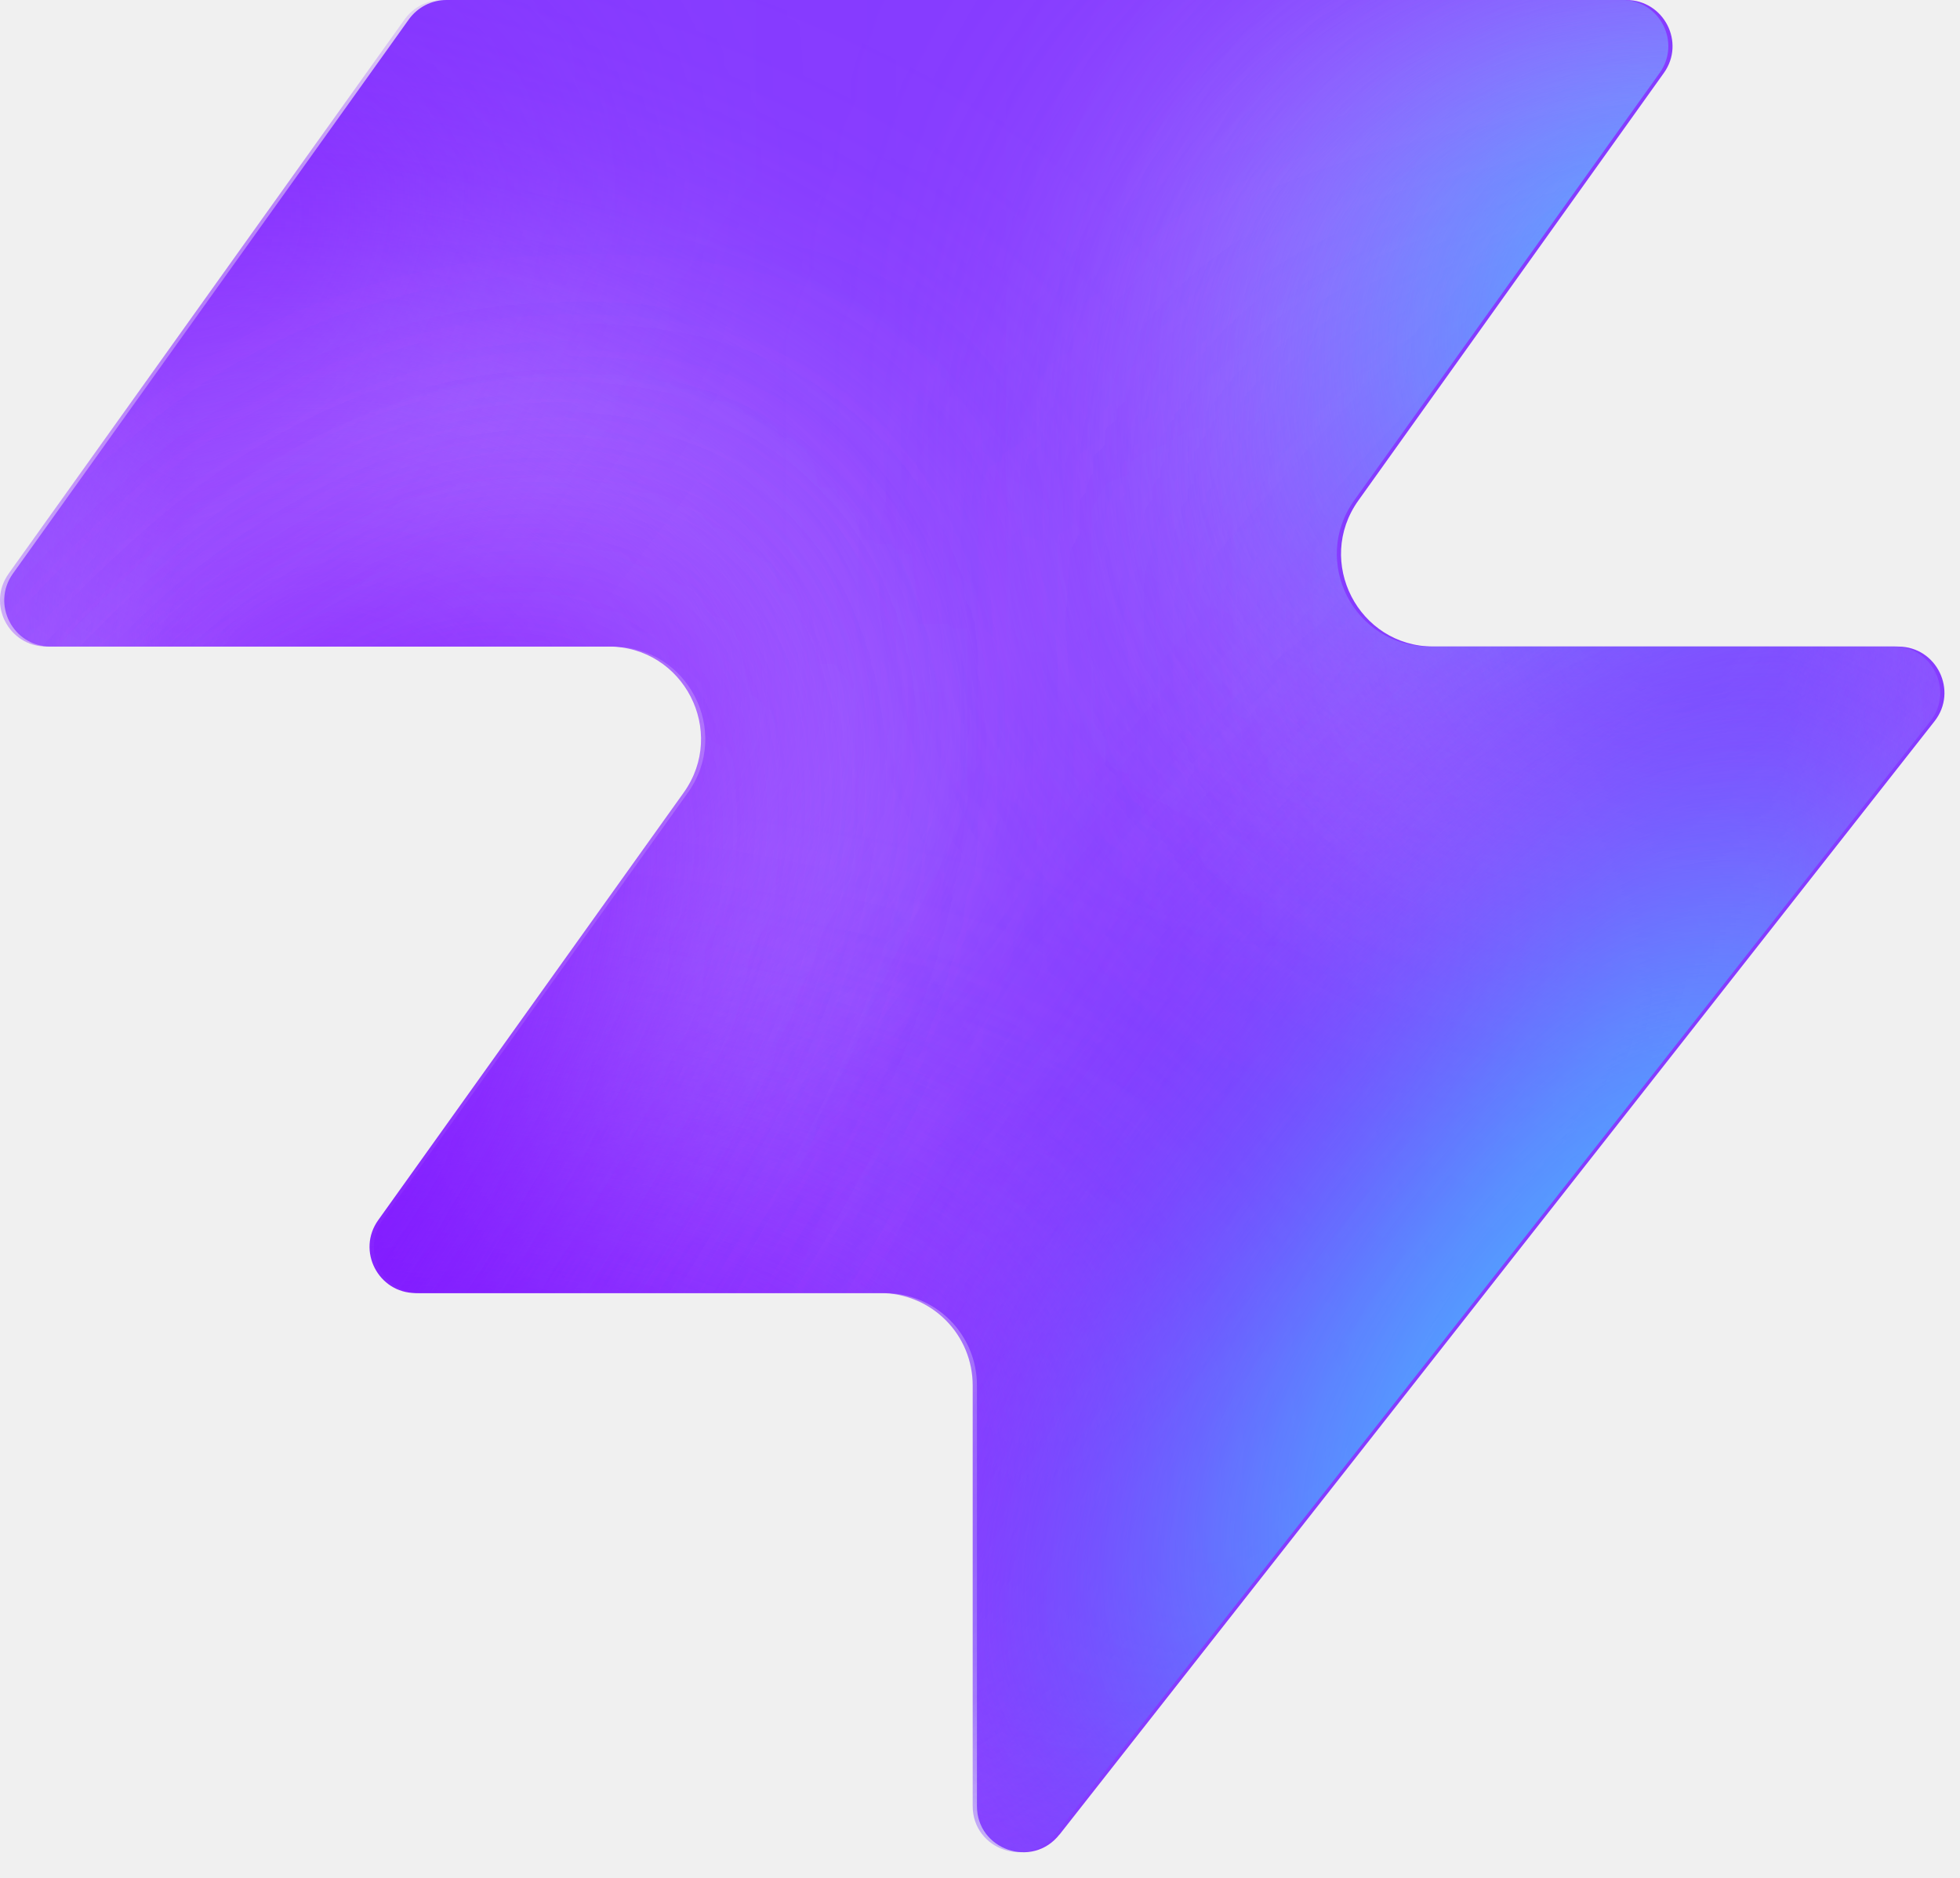
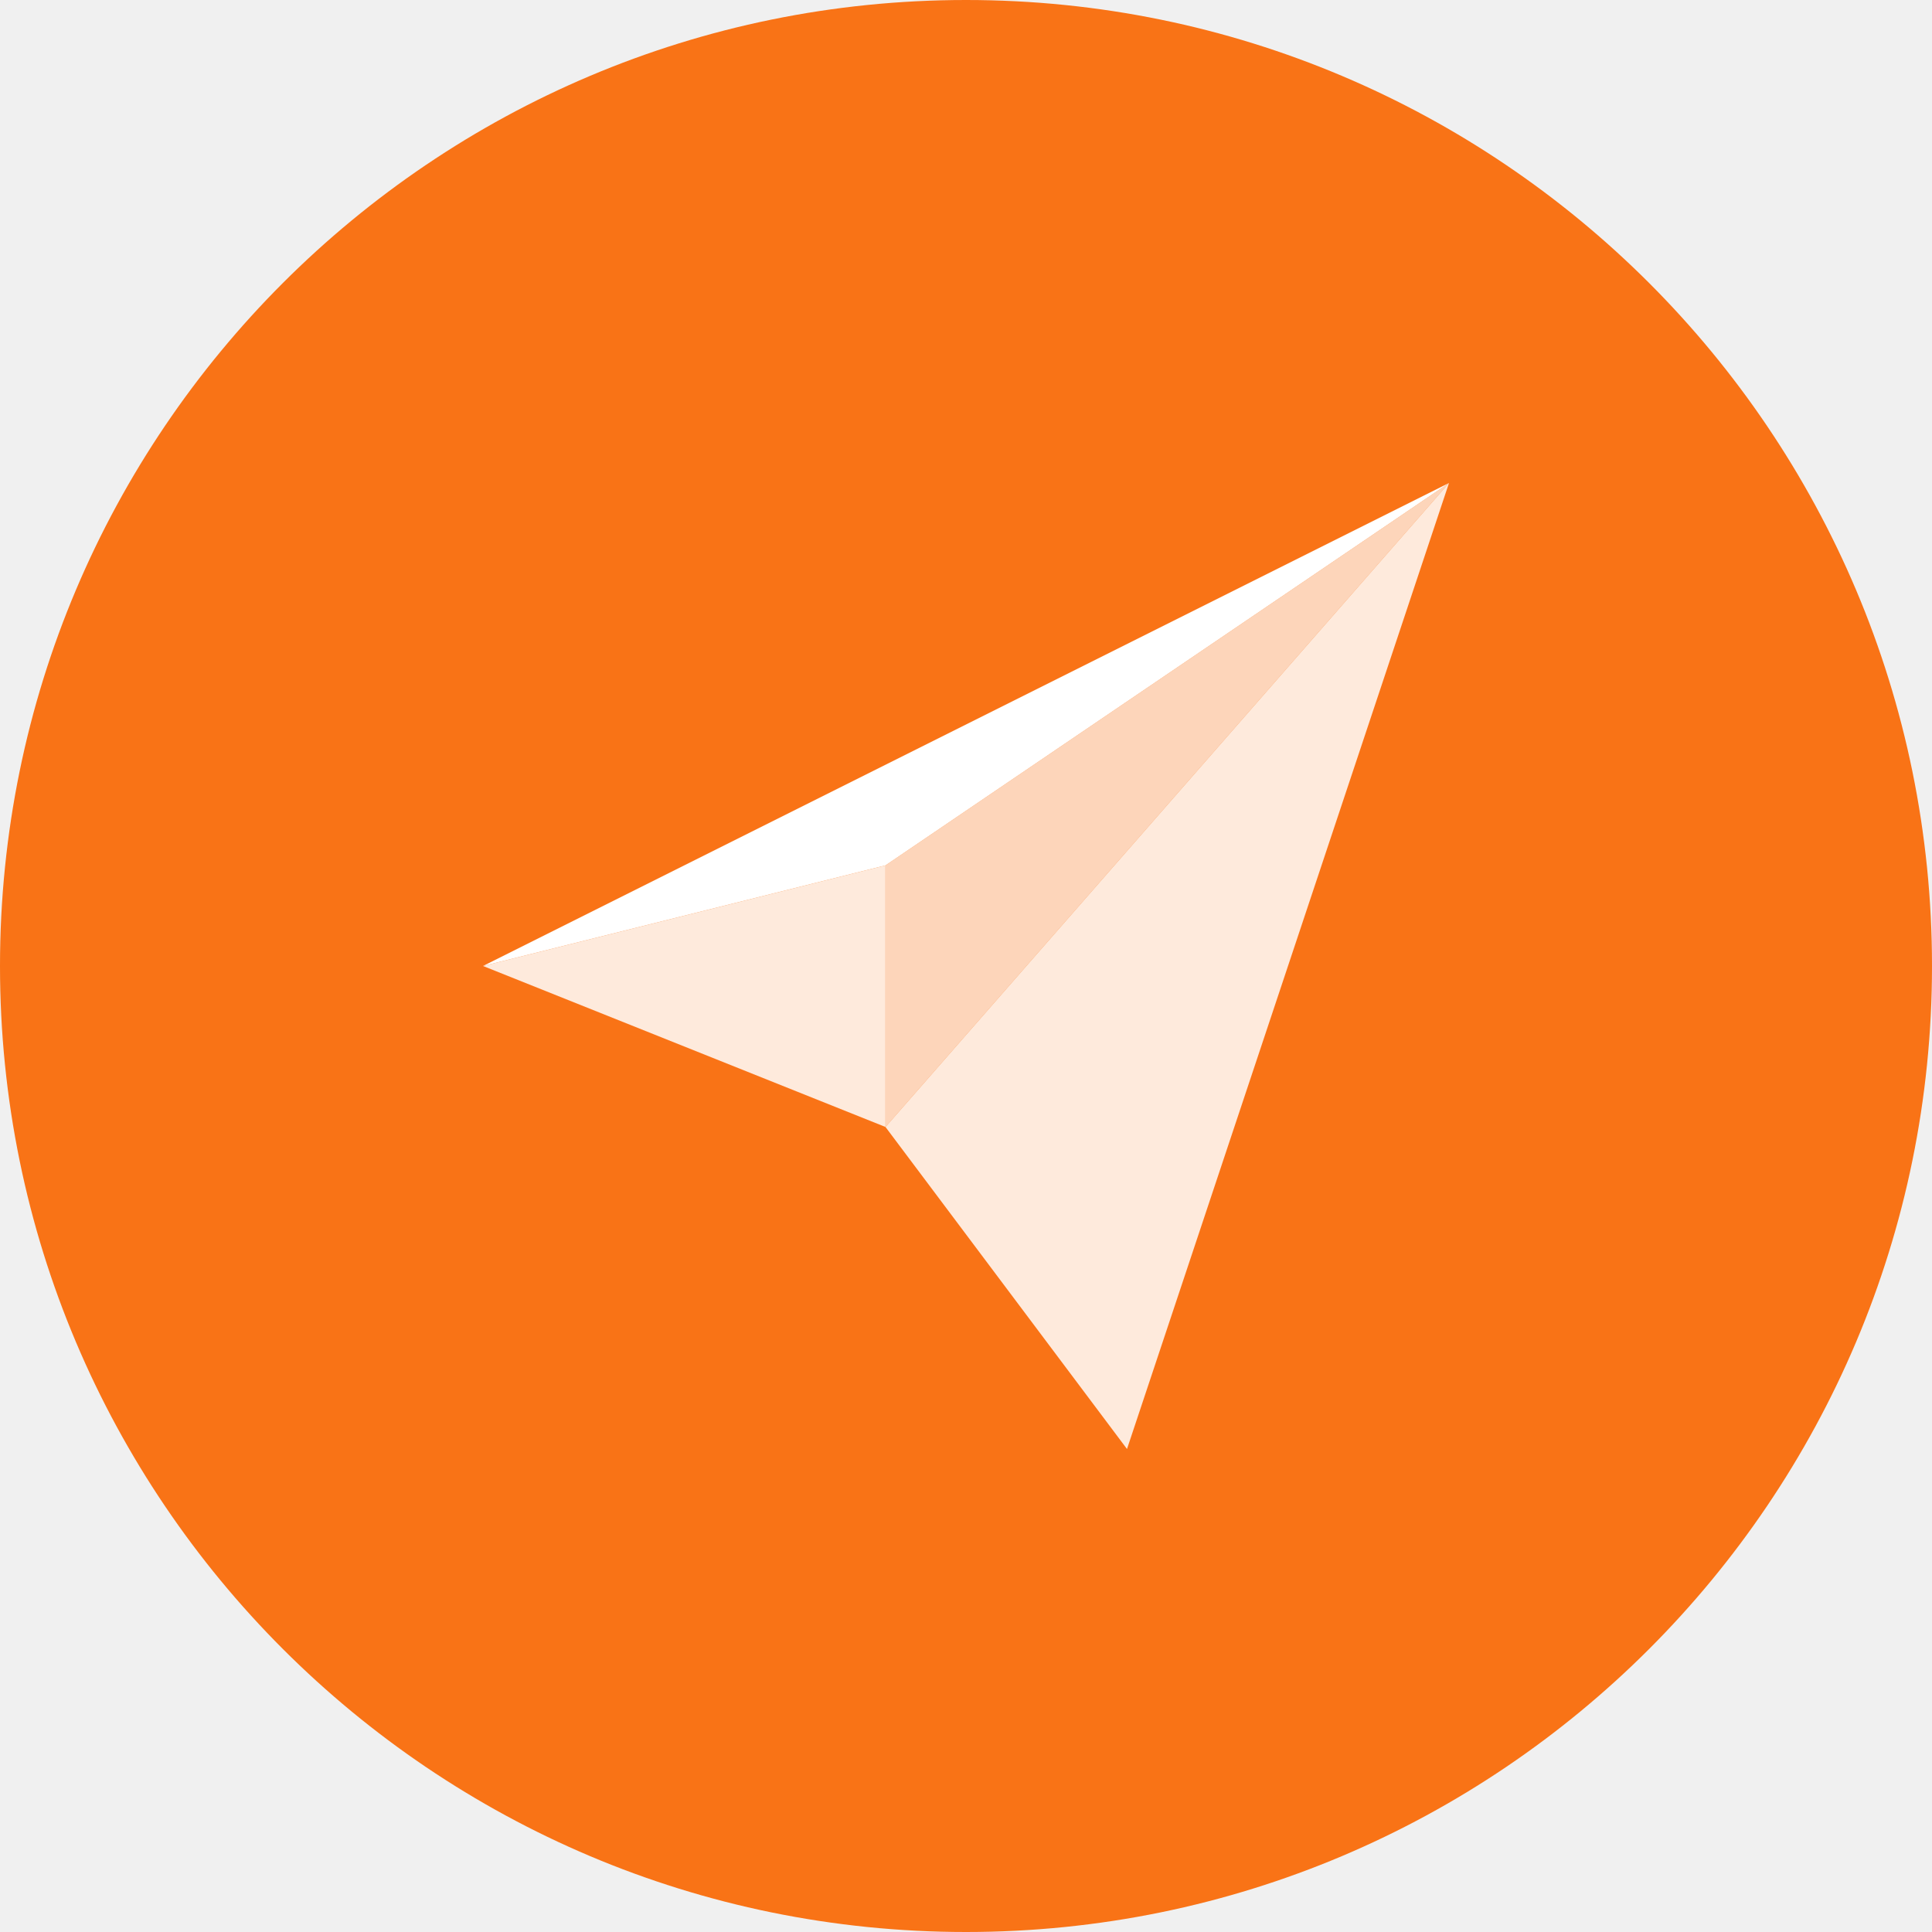
- <svg xmlns="http://www.w3.org/2000/svg" width="48" height="46" fill="none" viewBox="0 0 48 46">
-   <path fill="#863bff" d="M25.946 44.938c-.664.845-2.021.375-2.021-.698V33.937a2.26 2.26 0 0 0-2.262-2.262H10.287c-.92 0-1.456-1.04-.92-1.788l7.48-10.471c1.07-1.497 0-3.578-1.842-3.578H1.237c-.92 0-1.456-1.04-.92-1.788L10.013.474c.214-.297.556-.474.92-.474h28.894c.92 0 1.456 1.04.92 1.788l-7.48 10.471c-1.07 1.498 0 3.579 1.842 3.579h11.377c.943 0 1.473 1.088.89 1.83L25.947 44.94z" style="fill:#863bff;fill:color(display-p3 .525 .23 1);fill-opacity:1" />
-   <mask id="a" width="48" height="46" x="0" y="0" maskUnits="userSpaceOnUse" style="mask-type:alpha">
-     <path fill="#000" d="M25.842 44.938c-.664.844-2.021.375-2.021-.698V33.937a2.26 2.26 0 0 0-2.262-2.262H10.183c-.92 0-1.456-1.04-.92-1.788l7.48-10.471c1.07-1.498 0-3.579-1.842-3.579H1.133c-.92 0-1.456-1.04-.92-1.787L9.91.473c.214-.297.556-.474.92-.474h28.894c.92 0 1.456 1.04.92 1.788l-7.48 10.471c-1.07 1.498 0 3.578 1.842 3.578h11.377c.943 0 1.473 1.088.89 1.832L25.843 44.94z" style="fill:#000;fill-opacity:1" />
-   </mask>
-   <g mask="url(#a)">
-     <g filter="url(#b)">
-       <ellipse cx="5.508" cy="14.704" fill="#ede6ff" rx="5.508" ry="14.704" style="fill:#ede6ff;fill:color(display-p3 .927 .903 1);fill-opacity:1" transform="matrix(.00324 1 1 -.00324 -4.47 31.516)" />
-     </g>
-     <g filter="url(#c)">
-       <ellipse cx="10.399" cy="29.851" fill="#ede6ff" rx="10.399" ry="29.851" style="fill:#ede6ff;fill:color(display-p3 .927 .903 1);fill-opacity:1" transform="matrix(.00324 1 1 -.00324 -39.328 7.883)" />
-     </g>
-     <g filter="url(#d)">
-       <ellipse cx="5.508" cy="30.487" fill="#7e14ff" rx="5.508" ry="30.487" style="fill:#7e14ff;fill:color(display-p3 .492 .077 1);fill-opacity:1" transform="rotate(89.814 -25.913 -14.639)scale(1 -1)" />
-     </g>
-     <g filter="url(#e)">
-       <ellipse cx="5.508" cy="30.599" fill="#7e14ff" rx="5.508" ry="30.599" style="fill:#7e14ff;fill:color(display-p3 .492 .077 1);fill-opacity:1" transform="rotate(89.814 -32.644 -3.334)scale(1 -1)" />
-     </g>
-     <g filter="url(#f)">
-       <ellipse cx="5.508" cy="30.599" fill="#7e14ff" rx="5.508" ry="30.599" style="fill:#7e14ff;fill:color(display-p3 .492 .077 1);fill-opacity:1" transform="matrix(.00324 1 1 -.00324 -34.34 30.47)" />
-     </g>
-     <g filter="url(#g)">
-       <ellipse cx="14.072" cy="22.078" fill="#ede6ff" rx="14.072" ry="22.078" style="fill:#ede6ff;fill:color(display-p3 .927 .903 1);fill-opacity:1" transform="rotate(93.35 24.506 48.493)scale(-1 1)" />
-     </g>
-     <g filter="url(#h)">
-       <ellipse cx="3.47" cy="21.501" fill="#7e14ff" rx="3.47" ry="21.501" style="fill:#7e14ff;fill:color(display-p3 .492 .077 1);fill-opacity:1" transform="rotate(89.009 28.708 47.59)scale(-1 1)" />
-     </g>
-     <g filter="url(#i)">
-       <ellipse cx="3.47" cy="21.501" fill="#7e14ff" rx="3.47" ry="21.501" style="fill:#7e14ff;fill:color(display-p3 .492 .077 1);fill-opacity:1" transform="rotate(89.009 28.708 47.59)scale(-1 1)" />
-     </g>
-     <g filter="url(#j)">
-       <ellipse cx=".387" cy="8.972" fill="#7e14ff" rx="4.407" ry="29.108" style="fill:#7e14ff;fill:color(display-p3 .492 .077 1);fill-opacity:1" transform="rotate(39.51 .387 8.972)" />
-     </g>
-     <g filter="url(#k)">
-       <ellipse cx="47.523" cy="-6.092" fill="#7e14ff" rx="4.407" ry="29.108" style="fill:#7e14ff;fill:color(display-p3 .492 .077 1);fill-opacity:1" transform="rotate(37.892 47.523 -6.092)" />
-     </g>
-     <g filter="url(#l)">
-       <ellipse cx="41.412" cy="6.333" fill="#47bfff" rx="5.971" ry="9.665" style="fill:#47bfff;fill:color(display-p3 .28 .748 1);fill-opacity:1" transform="rotate(37.892 41.412 6.333)" />
-     </g>
-     <g filter="url(#m)">
-       <ellipse cx="-1.879" cy="38.332" fill="#7e14ff" rx="4.407" ry="29.108" style="fill:#7e14ff;fill:color(display-p3 .492 .077 1);fill-opacity:1" transform="rotate(37.892 -1.88 38.332)" />
-     </g>
-     <g filter="url(#n)">
-       <ellipse cx="-1.879" cy="38.332" fill="#7e14ff" rx="4.407" ry="29.108" style="fill:#7e14ff;fill:color(display-p3 .492 .077 1);fill-opacity:1" transform="rotate(37.892 -1.88 38.332)" />
-     </g>
-     <g filter="url(#o)">
-       <ellipse cx="35.651" cy="29.907" fill="#7e14ff" rx="4.407" ry="29.108" style="fill:#7e14ff;fill:color(display-p3 .492 .077 1);fill-opacity:1" transform="rotate(37.892 35.651 29.907)" />
-     </g>
-     <g filter="url(#p)">
-       <ellipse cx="38.418" cy="32.4" fill="#47bfff" rx="5.971" ry="15.297" style="fill:#47bfff;fill:color(display-p3 .28 .748 1);fill-opacity:1" transform="rotate(37.892 38.418 32.4)" />
-     </g>
+ <svg xmlns="http://www.w3.org/2000/svg" width="48" height="48" viewBox="0 0 48 48" fill="none">
+   <circle cx="24" cy="24" r="24" fill="#F97316" />
+   <g transform="translate(8, 8)">
+     <path d="M4 16L14 13.5V20L4 16Z" fill="white" opacity="0.85" />
+     <path d="M4 16L28 4L14 13.5L4 16Z" fill="white" />
+     <path d="M14 13.5L28 4L14 20V13.5Z" fill="white" opacity="0.7" />
+     <path d="M28 4L14 20L20 28L28 4Z" fill="white" opacity="0.85" />
  </g>
-   <defs>
-     <filter id="b" width="60.045" height="41.654" x="-19.77" y="16.149" color-interpolation-filters="sRGB" filterUnits="userSpaceOnUse">
-       <feFlood flood-opacity="0" result="BackgroundImageFix" />
-       <feBlend in="SourceGraphic" in2="BackgroundImageFix" result="shape" />
-       <feGaussianBlur result="effect1_foregroundBlur_2002_17158" stdDeviation="7.659" />
-     </filter>
-     <filter id="c" width="90.34" height="51.437" x="-54.613" y="-7.533" color-interpolation-filters="sRGB" filterUnits="userSpaceOnUse">
-       <feFlood flood-opacity="0" result="BackgroundImageFix" />
-       <feBlend in="SourceGraphic" in2="BackgroundImageFix" result="shape" />
-       <feGaussianBlur result="effect1_foregroundBlur_2002_17158" stdDeviation="7.659" />
-     </filter>
-     <filter id="d" width="79.355" height="29.4" x="-49.64" y="2.03" color-interpolation-filters="sRGB" filterUnits="userSpaceOnUse">
-       <feFlood flood-opacity="0" result="BackgroundImageFix" />
-       <feBlend in="SourceGraphic" in2="BackgroundImageFix" result="shape" />
-       <feGaussianBlur result="effect1_foregroundBlur_2002_17158" stdDeviation="4.596" />
-     </filter>
-     <filter id="e" width="79.579" height="29.4" x="-45.045" y="20.029" color-interpolation-filters="sRGB" filterUnits="userSpaceOnUse">
-       <feFlood flood-opacity="0" result="BackgroundImageFix" />
-       <feBlend in="SourceGraphic" in2="BackgroundImageFix" result="shape" />
-       <feGaussianBlur result="effect1_foregroundBlur_2002_17158" stdDeviation="4.596" />
-     </filter>
-     <filter id="f" width="79.579" height="29.4" x="-43.513" y="21.178" color-interpolation-filters="sRGB" filterUnits="userSpaceOnUse">
-       <feFlood flood-opacity="0" result="BackgroundImageFix" />
-       <feBlend in="SourceGraphic" in2="BackgroundImageFix" result="shape" />
-       <feGaussianBlur result="effect1_foregroundBlur_2002_17158" stdDeviation="4.596" />
-     </filter>
-     <filter id="g" width="74.749" height="58.852" x="15.756" y="-17.901" color-interpolation-filters="sRGB" filterUnits="userSpaceOnUse">
-       <feFlood flood-opacity="0" result="BackgroundImageFix" />
-       <feBlend in="SourceGraphic" in2="BackgroundImageFix" result="shape" />
-       <feGaussianBlur result="effect1_foregroundBlur_2002_17158" stdDeviation="7.659" />
-     </filter>
-     <filter id="h" width="61.377" height="25.362" x="23.548" y="2.284" color-interpolation-filters="sRGB" filterUnits="userSpaceOnUse">
-       <feFlood flood-opacity="0" result="BackgroundImageFix" />
-       <feBlend in="SourceGraphic" in2="BackgroundImageFix" result="shape" />
-       <feGaussianBlur result="effect1_foregroundBlur_2002_17158" stdDeviation="4.596" />
-     </filter>
-     <filter id="i" width="61.377" height="25.362" x="23.548" y="2.284" color-interpolation-filters="sRGB" filterUnits="userSpaceOnUse">
-       <feFlood flood-opacity="0" result="BackgroundImageFix" />
-       <feBlend in="SourceGraphic" in2="BackgroundImageFix" result="shape" />
-       <feGaussianBlur result="effect1_foregroundBlur_2002_17158" stdDeviation="4.596" />
-     </filter>
-     <filter id="j" width="56.045" height="63.649" x="-27.636" y="-22.853" color-interpolation-filters="sRGB" filterUnits="userSpaceOnUse">
-       <feFlood flood-opacity="0" result="BackgroundImageFix" />
-       <feBlend in="SourceGraphic" in2="BackgroundImageFix" result="shape" />
-       <feGaussianBlur result="effect1_foregroundBlur_2002_17158" stdDeviation="4.596" />
-     </filter>
-     <filter id="k" width="54.814" height="64.646" x="20.116" y="-38.415" color-interpolation-filters="sRGB" filterUnits="userSpaceOnUse">
-       <feFlood flood-opacity="0" result="BackgroundImageFix" />
-       <feBlend in="SourceGraphic" in2="BackgroundImageFix" result="shape" />
-       <feGaussianBlur result="effect1_foregroundBlur_2002_17158" stdDeviation="4.596" />
-     </filter>
-     <filter id="l" width="33.541" height="35.313" x="24.641" y="-11.323" color-interpolation-filters="sRGB" filterUnits="userSpaceOnUse">
-       <feFlood flood-opacity="0" result="BackgroundImageFix" />
-       <feBlend in="SourceGraphic" in2="BackgroundImageFix" result="shape" />
-       <feGaussianBlur result="effect1_foregroundBlur_2002_17158" stdDeviation="4.596" />
-     </filter>
-     <filter id="m" width="54.814" height="64.646" x="-29.286" y="6.009" color-interpolation-filters="sRGB" filterUnits="userSpaceOnUse">
-       <feFlood flood-opacity="0" result="BackgroundImageFix" />
-       <feBlend in="SourceGraphic" in2="BackgroundImageFix" result="shape" />
-       <feGaussianBlur result="effect1_foregroundBlur_2002_17158" stdDeviation="4.596" />
-     </filter>
-     <filter id="n" width="54.814" height="64.646" x="-29.286" y="6.009" color-interpolation-filters="sRGB" filterUnits="userSpaceOnUse">
-       <feFlood flood-opacity="0" result="BackgroundImageFix" />
-       <feBlend in="SourceGraphic" in2="BackgroundImageFix" result="shape" />
-       <feGaussianBlur result="effect1_foregroundBlur_2002_17158" stdDeviation="4.596" />
-     </filter>
-     <filter id="o" width="54.814" height="64.646" x="8.244" y="-2.416" color-interpolation-filters="sRGB" filterUnits="userSpaceOnUse">
-       <feFlood flood-opacity="0" result="BackgroundImageFix" />
-       <feBlend in="SourceGraphic" in2="BackgroundImageFix" result="shape" />
-       <feGaussianBlur result="effect1_foregroundBlur_2002_17158" stdDeviation="4.596" />
-     </filter>
-     <filter id="p" width="39.409" height="43.623" x="18.713" y="10.588" color-interpolation-filters="sRGB" filterUnits="userSpaceOnUse">
-       <feFlood flood-opacity="0" result="BackgroundImageFix" />
-       <feBlend in="SourceGraphic" in2="BackgroundImageFix" result="shape" />
-       <feGaussianBlur result="effect1_foregroundBlur_2002_17158" stdDeviation="4.596" />
-     </filter>
-   </defs>
</svg>
